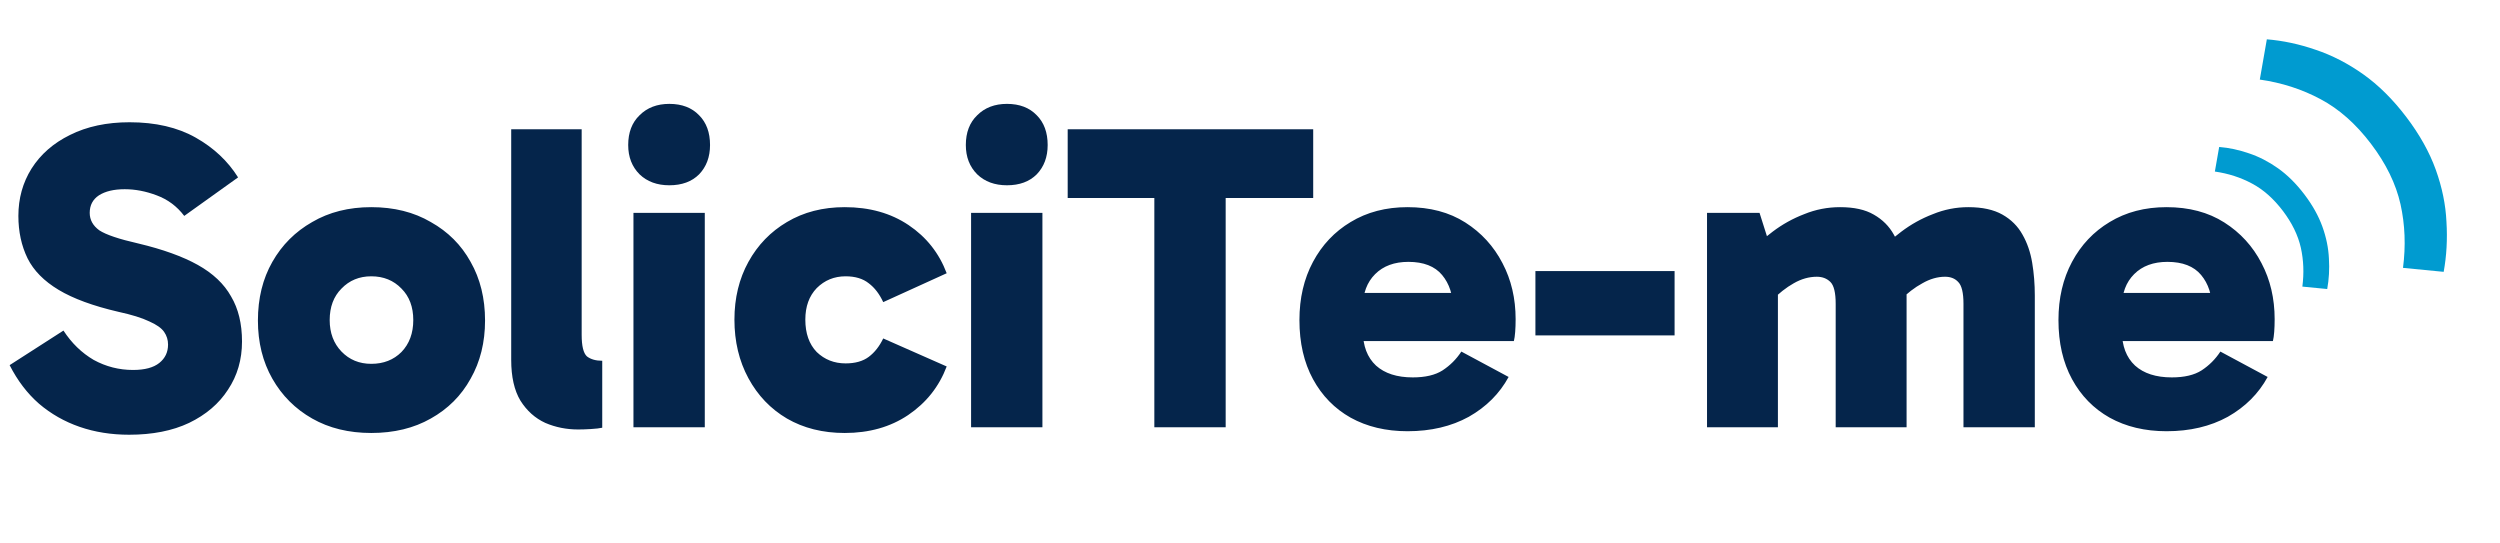
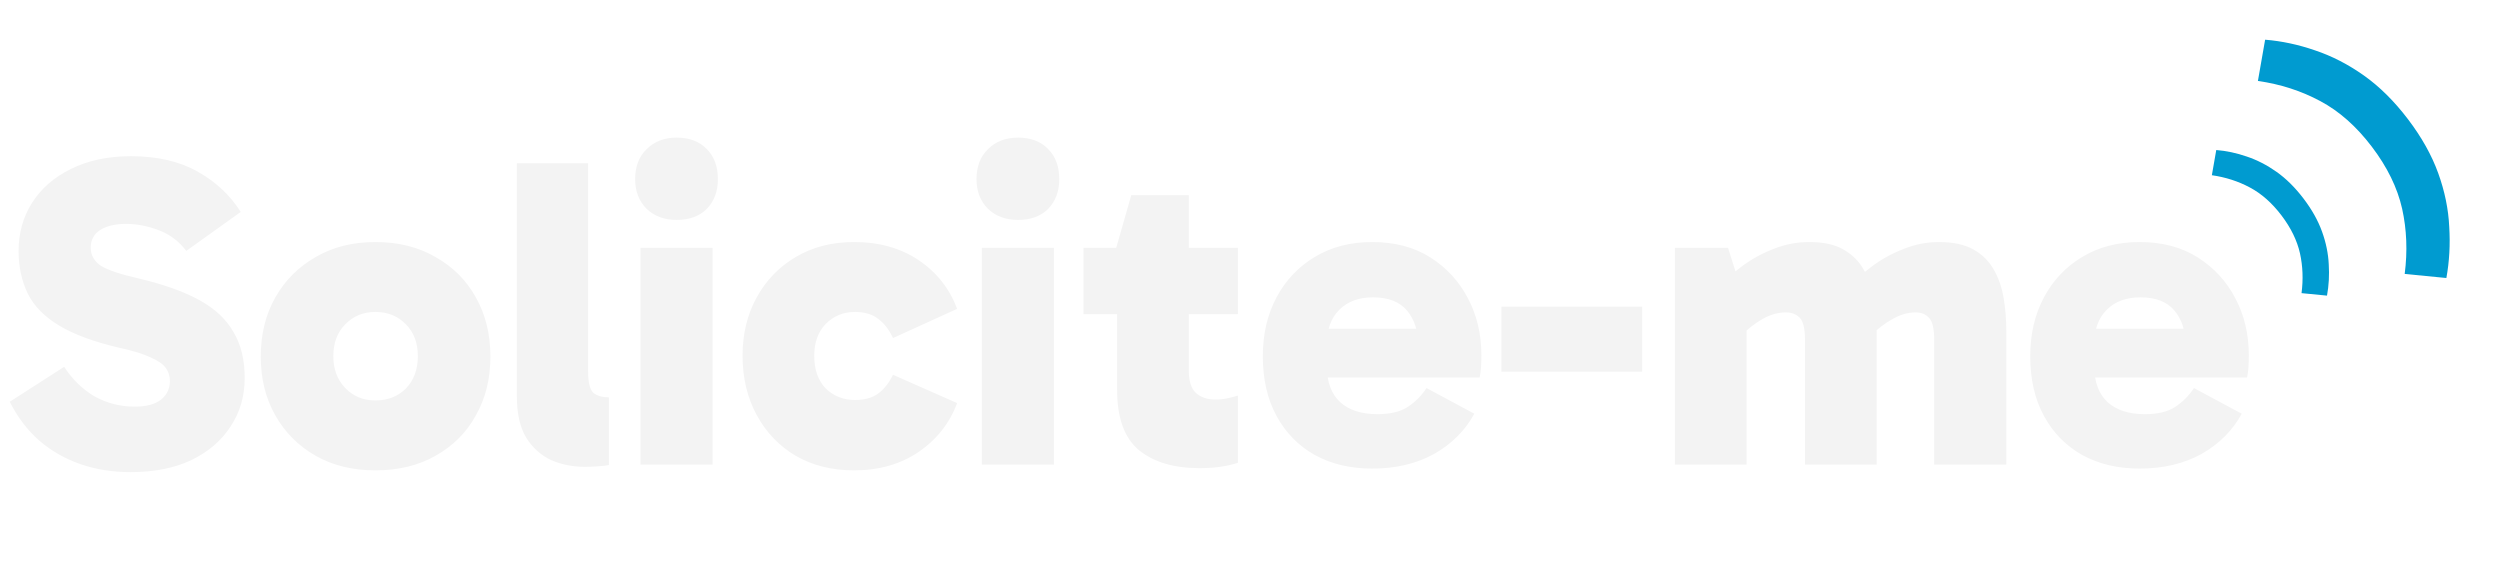
- <svg xmlns="http://www.w3.org/2000/svg" width="456" height="99" viewBox="0 0 457 99" fill="none">
-   <path d="M23.6 79.36C20.347 79.36 17.333 78.88 14.56 77.92C11.787 76.96 9.307 75.547 7.12 73.68C4.987 71.813 3.2 69.467 1.76 66.64L11.6 60.32C13.093 62.613 14.933 64.4 17.12 65.68C19.36 66.907 21.76 67.52 24.32 67.52C26.453 67.52 28.053 67.093 29.12 66.24C30.187 65.387 30.72 64.267 30.72 62.88C30.72 62.027 30.48 61.253 30 60.56C29.52 59.867 28.613 59.227 27.28 58.64C25.947 58 24.053 57.413 21.6 56.88C17.013 55.813 13.387 54.48 10.72 52.88C8.053 51.28 6.16 49.36 5.04 47.12C3.92 44.827 3.36 42.24 3.36 39.36C3.36 36.16 4.16 33.28 5.76 30.72C7.413 28.107 9.76 26.053 12.8 24.56C15.893 23.013 19.52 22.24 23.68 22.24C28.427 22.24 32.453 23.173 35.76 25.04C39.067 26.907 41.653 29.333 43.52 32.32L33.68 39.36C32.347 37.6 30.667 36.347 28.64 35.6C26.667 34.853 24.72 34.48 22.8 34.48C20.827 34.48 19.253 34.853 18.08 35.6C16.96 36.347 16.4 37.413 16.4 38.8C16.4 40.08 16.987 41.147 18.16 42C19.387 42.8 21.76 43.6 25.28 44.4C29.76 45.467 33.387 46.773 36.16 48.32C38.933 49.867 40.96 51.787 42.24 54.08C43.573 56.32 44.24 59.067 44.24 62.32C44.24 65.627 43.387 68.56 41.68 71.12C40.027 73.68 37.653 75.707 34.56 77.2C31.52 78.64 27.867 79.36 23.6 79.36ZM67.867 79.04C63.76 79.04 60.16 78.16 57.067 76.4C53.974 74.64 51.547 72.213 49.787 69.12C48.027 66.027 47.147 62.48 47.147 58.48C47.147 54.427 48.027 50.853 49.787 47.76C51.547 44.667 53.974 42.24 57.067 40.48C60.16 38.667 63.76 37.76 67.867 37.76C72.027 37.76 75.653 38.667 78.747 40.48C81.894 42.24 84.32 44.667 86.027 47.76C87.787 50.853 88.667 54.427 88.667 58.48C88.667 62.48 87.787 66.027 86.027 69.12C84.32 72.213 81.894 74.64 78.747 76.4C75.653 78.16 72.027 79.04 67.867 79.04ZM67.867 66.4C70.107 66.4 71.947 65.68 73.387 64.24C74.827 62.747 75.547 60.8 75.547 58.4C75.547 56 74.827 54.08 73.387 52.64C71.947 51.147 70.107 50.4 67.867 50.4C65.68 50.4 63.867 51.147 62.427 52.64C60.987 54.08 60.267 56 60.267 58.4C60.267 60.747 60.987 62.667 62.427 64.16C63.867 65.653 65.68 66.4 67.867 66.4ZM105.689 78.4C103.556 78.4 101.556 78 99.689 77.2C97.823 76.347 96.303 74.987 95.129 73.12C94.009 71.253 93.449 68.773 93.449 65.68V23.52H106.329V61.12C106.329 63.147 106.649 64.453 107.289 65.04C107.983 65.573 108.916 65.84 110.089 65.84V78.08C109.609 78.187 108.916 78.267 108.009 78.32C107.156 78.373 106.383 78.4 105.689 78.4ZM128.835 78H115.795V38.8H128.835V78ZM114.835 26.4C114.835 24.107 115.528 22.293 116.915 20.96C118.302 19.573 120.115 18.88 122.355 18.88C124.648 18.88 126.462 19.573 127.795 20.96C129.128 22.293 129.795 24.107 129.795 26.4C129.795 28.587 129.128 30.373 127.795 31.76C126.462 33.093 124.648 33.76 122.355 33.76C120.115 33.76 118.302 33.093 116.915 31.76C115.528 30.373 114.835 28.587 114.835 26.4ZM154.414 79.04C150.414 79.04 146.894 78.16 143.854 76.4C140.868 74.64 138.521 72.187 136.814 69.04C135.108 65.893 134.254 62.32 134.254 58.32C134.254 54.373 135.108 50.853 136.814 47.76C138.521 44.667 140.868 42.24 143.854 40.48C146.894 38.667 150.414 37.76 154.414 37.76C158.948 37.76 162.841 38.853 166.094 41.04C169.348 43.227 171.668 46.16 173.054 49.84L161.454 55.12C160.761 53.627 159.881 52.48 158.814 51.68C157.748 50.827 156.334 50.4 154.574 50.4C152.494 50.4 150.734 51.12 149.294 52.56C147.908 54 147.214 55.92 147.214 58.32C147.214 60.827 147.908 62.8 149.294 64.24C150.734 65.627 152.494 66.32 154.574 66.32C156.334 66.32 157.748 65.92 158.814 65.12C159.881 64.32 160.761 63.2 161.454 61.76L173.054 66.88C171.668 70.56 169.321 73.52 166.014 75.76C162.761 77.947 158.894 79.04 154.414 79.04ZM190.554 78H177.514V38.8H190.554V78ZM176.554 26.4C176.554 24.107 177.247 22.293 178.634 20.96C180.02 19.573 181.834 18.88 184.074 18.88C186.367 18.88 188.18 19.573 189.514 20.96C190.847 22.293 191.514 24.107 191.514 26.4C191.514 28.587 190.847 30.373 189.514 31.76C188.18 33.093 186.367 33.76 184.074 33.76C181.834 33.76 180.02 33.093 178.634 31.76C177.247 30.373 176.554 28.587 176.554 26.4ZM211.013 78V28.88H224.053V78H211.013ZM195.173 36.08V23.52H240.053V36.08H195.173ZM257.296 78.72C253.349 78.72 249.882 77.893 246.896 76.24C243.962 74.587 241.669 72.24 240.016 69.2C238.362 66.16 237.536 62.56 237.536 58.4C237.536 54.4 238.362 50.853 240.016 47.76C241.669 44.667 243.962 42.24 246.896 40.48C249.882 38.667 253.349 37.76 257.296 37.76C261.402 37.76 264.922 38.693 267.856 40.56C270.789 42.427 273.056 44.907 274.656 48C276.256 51.04 277.056 54.453 277.056 58.24C277.056 59.093 277.029 59.867 276.976 60.56C276.922 61.253 276.842 61.813 276.736 62.24H247.216V53.44H266.736L265.616 56.32C265.616 53.813 264.949 51.76 263.616 50.16C262.282 48.56 260.229 47.76 257.456 47.76C254.896 47.76 252.869 48.507 251.376 50C249.882 51.493 249.136 53.493 249.136 56V60.4C249.136 63.12 249.936 65.227 251.536 66.72C253.136 68.16 255.376 68.88 258.256 68.88C260.549 68.88 262.362 68.453 263.696 67.6C265.082 66.693 266.229 65.547 267.136 64.16L275.776 68.8C274.122 71.84 271.696 74.267 268.496 76.08C265.296 77.84 261.562 78.72 257.296 78.72ZM306.114 61.2H280.674V49.44H306.114V61.2ZM312.043 78V38.8H321.643L324.203 46.88L319.483 46.4C320.816 44.907 322.336 43.52 324.043 42.24C325.803 40.907 327.723 39.84 329.803 39.04C331.883 38.187 334.07 37.76 336.363 37.76C338.923 37.76 340.976 38.213 342.523 39.12C344.123 40.027 345.35 41.253 346.203 42.8C347.056 44.293 347.643 46 347.963 47.92C348.336 49.84 348.523 51.84 348.523 53.92V78H335.563V55.44C335.563 53.413 335.243 52.08 334.603 51.44C333.963 50.8 333.136 50.48 332.123 50.48C330.683 50.48 329.27 50.88 327.883 51.68C326.55 52.427 325.19 53.493 323.803 54.88L321.003 48.4H325.003V78H312.043ZM358.923 78V55.44C358.923 53.413 358.603 52.08 357.963 51.44C357.376 50.8 356.576 50.48 355.563 50.48C354.176 50.48 352.79 50.88 351.403 51.68C350.016 52.427 348.63 53.493 347.243 54.88L343.003 46.4C344.336 44.907 345.856 43.52 347.563 42.24C349.323 40.907 351.243 39.84 353.323 39.04C355.403 38.187 357.563 37.76 359.803 37.76C362.363 37.76 364.443 38.213 366.043 39.12C367.643 40.027 368.87 41.253 369.723 42.8C370.576 44.293 371.163 46 371.483 47.92C371.803 49.84 371.963 51.84 371.963 53.92V78H358.923ZM396.046 78.72C392.099 78.72 388.632 77.893 385.646 76.24C382.712 74.587 380.419 72.24 378.766 69.2C377.112 66.16 376.286 62.56 376.286 58.4C376.286 54.4 377.112 50.853 378.766 47.76C380.419 44.667 382.712 42.24 385.646 40.48C388.632 38.667 392.099 37.76 396.046 37.76C400.152 37.76 403.672 38.693 406.606 40.56C409.539 42.427 411.806 44.907 413.406 48C415.006 51.04 415.806 54.453 415.806 58.24C415.806 59.093 415.779 59.867 415.726 60.56C415.672 61.253 415.592 61.813 415.486 62.24H385.966V53.44H405.486L404.366 56.32C404.366 53.813 403.699 51.76 402.366 50.16C401.032 48.56 398.979 47.76 396.206 47.76C393.646 47.76 391.619 48.507 390.126 50C388.632 51.493 387.886 53.493 387.886 56V60.4C387.886 63.12 388.686 65.227 390.286 66.72C391.886 68.16 394.126 68.88 397.006 68.88C399.299 68.88 401.112 68.453 402.446 67.6C403.832 66.693 404.979 65.547 405.886 64.16L414.526 68.8C412.872 71.84 410.446 74.267 407.246 76.08C404.046 77.84 400.312 78.72 396.046 78.72Z" fill="#05254B" />
-   <path d="M433.402 26.156C430.639 22.523 427.574 19.813 424.207 18.025C420.818 16.207 417.113 15.011 413.092 14.437L414.378 7.08C417.331 7.319 420.298 7.953 423.279 8.983C426.291 9.99 429.195 11.484 431.993 13.466C434.79 15.448 437.409 18.043 439.85 21.252C442.29 24.461 444.092 27.678 445.255 30.903C446.417 34.128 447.07 37.311 447.213 40.452C447.409 43.6 447.239 46.644 446.704 49.584L439.27 48.858C439.791 44.83 439.64 40.956 438.816 37.234C437.969 33.481 436.164 29.789 433.402 26.156Z" fill="#009BD0" />
-   <path d="M417.287 38.411C415.599 36.192 413.726 34.536 411.669 33.444C409.598 32.333 407.334 31.602 404.878 31.251L405.664 26.756C407.468 26.902 409.281 27.29 411.102 27.919C412.942 28.534 414.717 29.447 416.426 30.658C418.135 31.869 419.736 33.454 421.227 35.415C422.718 37.376 423.819 39.341 424.529 41.312C425.24 43.282 425.638 45.227 425.726 47.146C425.845 49.07 425.742 50.929 425.414 52.726L420.873 52.282C421.191 49.821 421.098 47.454 420.595 45.18C420.078 42.887 418.975 40.631 417.287 38.411Z" fill="#009BD0" />
+ <svg xmlns="http://www.w3.org/2000/svg" width="226" height="52" viewBox="0 0 226 52" fill="none">
+   <path d="M11.8 42.68C10.173 42.68 8.667 42.44 7.28 41.96C5.893 41.48 4.653 40.773 3.56 39.84C2.493 38.907 1.6 37.733 0.88 36.32L5.8 33.16C6.547 34.307 7.467 35.2 8.56 35.84C9.68 36.453 10.88 36.76 12.16 36.76C13.227 36.76 14.027 36.547 14.56 36.12C15.093 35.693 15.36 35.133 15.36 34.44C15.36 34.013 15.24 33.627 15 33.28C14.76 32.933 14.307 32.613 13.64 32.32C12.973 32 12.027 31.707 10.8 31.44C8.507 30.907 6.693 30.24 5.36 29.44C4.027 28.64 3.08 27.68 2.52 26.56C1.96 25.413 1.68 24.12 1.68 22.68C1.68 21.08 2.08 19.64 2.88 18.36C3.707 17.053 4.88 16.027 6.4 15.28C7.947 14.507 9.76 14.12 11.84 14.12C14.213 14.12 16.227 14.587 17.88 15.52C19.533 16.453 20.827 17.667 21.76 19.16L16.84 22.68C16.173 21.8 15.333 21.173 14.32 20.8C13.333 20.427 12.36 20.24 11.4 20.24C10.413 20.24 9.627 20.427 9.04 20.8C8.48 21.173 8.2 21.707 8.2 22.4C8.2 23.04 8.493 23.573 9.08 24C9.693 24.4 10.88 24.8 12.64 25.2C14.88 25.733 16.693 26.387 18.08 27.16C19.467 27.933 20.48 28.893 21.12 30.04C21.787 31.16 22.12 32.533 22.12 34.16C22.12 35.813 21.693 37.28 20.84 38.56C20.013 39.84 18.827 40.853 17.28 41.6C15.76 42.32 13.933 42.68 11.8 42.68ZM33.933 42.52C31.88 42.52 30.08 42.08 28.533 41.2C26.987 40.32 25.773 39.107 24.893 37.56C24.013 36.013 23.573 34.24 23.573 32.24C23.573 30.213 24.013 28.427 24.893 26.88C25.773 25.333 26.987 24.12 28.533 23.24C30.08 22.333 31.88 21.88 33.933 21.88C36.013 21.88 37.827 22.333 39.373 23.24C40.947 24.12 42.16 25.333 43.013 26.88C43.893 28.427 44.333 30.213 44.333 32.24C44.333 34.24 43.893 36.013 43.013 37.56C42.16 39.107 40.947 40.32 39.373 41.2C37.827 42.08 36.013 42.52 33.933 42.52ZM33.933 36.2C35.053 36.2 35.973 35.84 36.693 35.12C37.413 34.373 37.773 33.4 37.773 32.2C37.773 31 37.413 30.04 36.693 29.32C35.973 28.573 35.053 28.2 33.933 28.2C32.84 28.2 31.933 28.573 31.213 29.32C30.493 30.04 30.133 31 30.133 32.2C30.133 33.373 30.493 34.333 31.213 35.08C31.933 35.827 32.84 36.2 33.933 36.2ZM52.845 42.2C51.778 42.2 50.778 42 49.845 41.6C48.911 41.173 48.151 40.493 47.565 39.56C47.005 38.627 46.725 37.387 46.725 35.84V14.76H53.165V33.56C53.165 34.573 53.325 35.227 53.645 35.52C53.991 35.787 54.458 35.92 55.045 35.92V42.04C54.805 42.093 54.458 42.133 54.005 42.16C53.578 42.187 53.191 42.2 52.845 42.2ZM64.418 42H57.898V22.4H64.418V42ZM57.417 16.2C57.417 15.053 57.764 14.147 58.458 13.48C59.151 12.787 60.057 12.44 61.178 12.44C62.324 12.44 63.231 12.787 63.898 13.48C64.564 14.147 64.897 15.053 64.897 16.2C64.897 17.293 64.564 18.187 63.898 18.88C63.231 19.547 62.324 19.88 61.178 19.88C60.057 19.88 59.151 19.547 58.458 18.88C57.764 18.187 57.417 17.293 57.417 16.2ZM77.207 42.52C75.207 42.52 73.447 42.08 71.927 41.2C70.434 40.32 69.26 39.093 68.407 37.52C67.554 35.947 67.127 34.16 67.127 32.16C67.127 30.187 67.554 28.427 68.407 26.88C69.26 25.333 70.434 24.12 71.927 23.24C73.447 22.333 75.207 21.88 77.207 21.88C79.474 21.88 81.421 22.427 83.047 23.52C84.674 24.613 85.834 26.08 86.527 27.92L80.727 30.56C80.38 29.813 79.941 29.24 79.407 28.84C78.874 28.413 78.167 28.2 77.287 28.2C76.247 28.2 75.367 28.56 74.647 29.28C73.954 30 73.607 30.96 73.607 32.16C73.607 33.413 73.954 34.4 74.647 35.12C75.367 35.813 76.247 36.16 77.287 36.16C78.167 36.16 78.874 35.96 79.407 35.56C79.941 35.16 80.38 34.6 80.727 33.88L86.527 36.44C85.834 38.28 84.66 39.76 83.007 40.88C81.38 41.973 79.447 42.52 77.207 42.52ZM95.277 42H88.757V22.4H95.277V42ZM88.277 16.2C88.277 15.053 88.624 14.147 89.317 13.48C90.01 12.787 90.917 12.44 92.037 12.44C93.183 12.44 94.09 12.787 94.757 13.48C95.424 14.147 95.757 15.053 95.757 16.2C95.757 17.293 95.424 18.187 94.757 18.88C94.09 19.547 93.183 19.88 92.037 19.88C90.917 19.88 90.01 19.547 89.317 18.88C88.624 18.187 88.277 17.293 88.277 16.2ZM108.427 42.32C106.107 42.32 104.28 41.773 102.947 40.68C101.64 39.587 100.987 37.773 100.987 35.24V22.64L100.907 22.4L102.267 17.64H107.467V33.48C107.467 34.44 107.68 35.12 108.107 35.52C108.56 35.92 109.147 36.12 109.867 36.12C110.267 36.12 110.64 36.08 110.987 36C111.36 35.92 111.667 35.84 111.907 35.76V41.84C111.4 42 110.867 42.12 110.307 42.2C109.747 42.28 109.12 42.32 108.427 42.32ZM97.947 28.4V22.4H111.907V28.4H97.947ZM124.038 42.36C122.065 42.36 120.332 41.947 118.838 41.12C117.372 40.293 116.225 39.12 115.398 37.6C114.572 36.08 114.158 34.28 114.158 32.2C114.158 30.2 114.572 28.427 115.398 26.88C116.225 25.333 117.372 24.12 118.838 23.24C120.332 22.333 122.065 21.88 124.038 21.88C126.092 21.88 127.852 22.347 129.318 23.28C130.785 24.213 131.918 25.453 132.718 27C133.518 28.52 133.918 30.227 133.918 32.12C133.918 32.547 133.905 32.933 133.878 33.28C133.852 33.627 133.812 33.907 133.758 34.12H118.998V29.72H128.758L128.198 31.16C128.198 29.907 127.865 28.88 127.198 28.08C126.532 27.28 125.505 26.88 124.118 26.88C122.838 26.88 121.825 27.253 121.078 28C120.332 28.747 119.958 29.747 119.958 31V33.2C119.958 34.56 120.358 35.613 121.158 36.36C121.958 37.08 123.078 37.44 124.518 37.44C125.665 37.44 126.572 37.227 127.238 36.8C127.932 36.347 128.505 35.773 128.958 35.08L133.278 37.4C132.452 38.92 131.238 40.133 129.638 41.04C128.038 41.92 126.172 42.36 124.038 42.36ZM148.448 33.6H135.728V27.72H148.448V33.6ZM151.412 42V22.4H156.212L157.492 26.44L155.132 26.2C155.799 25.453 156.559 24.76 157.412 24.12C158.292 23.453 159.252 22.92 160.292 22.52C161.332 22.093 162.426 21.88 163.572 21.88C164.852 21.88 165.879 22.107 166.652 22.56C167.452 23.013 168.066 23.627 168.492 24.4C168.919 25.147 169.212 26 169.372 26.96C169.559 27.92 169.652 28.92 169.652 29.96V42H163.172V30.72C163.172 29.707 163.012 29.04 162.692 28.72C162.372 28.4 161.959 28.24 161.452 28.24C160.732 28.24 160.026 28.44 159.332 28.84C158.666 29.213 157.986 29.747 157.292 30.44L155.892 27.2H157.892V42H151.412ZM174.852 42V30.72C174.852 29.707 174.692 29.04 174.372 28.72C174.079 28.4 173.679 28.24 173.172 28.24C172.479 28.24 171.786 28.44 171.092 28.84C170.399 29.213 169.706 29.747 169.012 30.44L166.892 26.2C167.559 25.453 168.319 24.76 169.172 24.12C170.052 23.453 171.012 22.92 172.052 22.52C173.092 22.093 174.172 21.88 175.292 21.88C176.572 21.88 177.612 22.107 178.412 22.56C179.212 23.013 179.826 23.627 180.252 24.4C180.679 25.147 180.972 26 181.132 26.96C181.292 27.92 181.372 28.92 181.372 29.96V42H174.852ZM193.413 42.36C191.44 42.36 189.707 41.947 188.213 41.12C186.747 40.293 185.6 39.12 184.773 37.6C183.947 36.08 183.533 34.28 183.533 32.2C183.533 30.2 183.947 28.427 184.773 26.88C185.6 25.333 186.747 24.12 188.213 23.24C189.707 22.333 191.44 21.88 193.413 21.88C195.467 21.88 197.227 22.347 198.693 23.28C200.16 24.213 201.293 25.453 202.093 27C202.893 28.52 203.293 30.227 203.293 32.12C203.293 32.547 203.28 32.933 203.253 33.28C203.227 33.627 203.187 33.907 203.133 34.12H188.373V29.72H198.133L197.573 31.16C197.573 29.907 197.24 28.88 196.573 28.08C195.907 27.28 194.88 26.88 193.493 26.88C192.213 26.88 191.2 27.253 190.453 28C189.707 28.747 189.333 29.747 189.333 31V33.2C189.333 34.56 189.733 35.613 190.533 36.36C191.333 37.08 192.453 37.44 193.893 37.44C195.04 37.44 195.947 37.227 196.613 36.8C197.307 36.347 197.88 35.773 198.333 35.08L202.653 37.4C201.827 38.92 200.613 40.133 199.013 41.04C197.413 41.92 195.547 42.36 193.413 42.36Z" fill="#F3F3F3" />
+   <path d="M214.41 13.258C213.009 11.416 211.456 10.043 209.749 9.136C208.031 8.215 206.153 7.608 204.115 7.318L204.767 3.589C206.264 3.71 207.768 4.031 209.279 4.553C210.805 5.063 212.278 5.821 213.695 6.825C215.113 7.83 216.441 9.145 217.678 10.772C218.915 12.398 219.828 14.029 220.417 15.664C221.007 17.298 221.338 18.912 221.41 20.504C221.509 22.099 221.423 23.642 221.152 25.132L217.384 24.764C217.648 22.723 217.571 20.759 217.154 18.872C216.725 16.971 215.81 15.099 214.41 13.258Z" fill="#009BD0" />
+   <path d="M206.242 19.469C205.386 18.344 204.437 17.505 203.394 16.951C202.344 16.388 201.197 16.018 199.952 15.84L200.35 13.562C201.265 13.636 202.184 13.832 203.107 14.151C204.039 14.463 204.939 14.925 205.805 15.539C206.672 16.153 207.483 16.957 208.239 17.951C208.994 18.944 209.552 19.941 209.912 20.939C210.272 21.938 210.475 22.924 210.519 23.897C210.58 24.872 210.527 25.814 210.361 26.725L208.059 26.5C208.22 25.253 208.173 24.053 207.918 22.9C207.656 21.738 207.097 20.594 206.242 19.469Z" fill="#009BD0" />
</svg>
